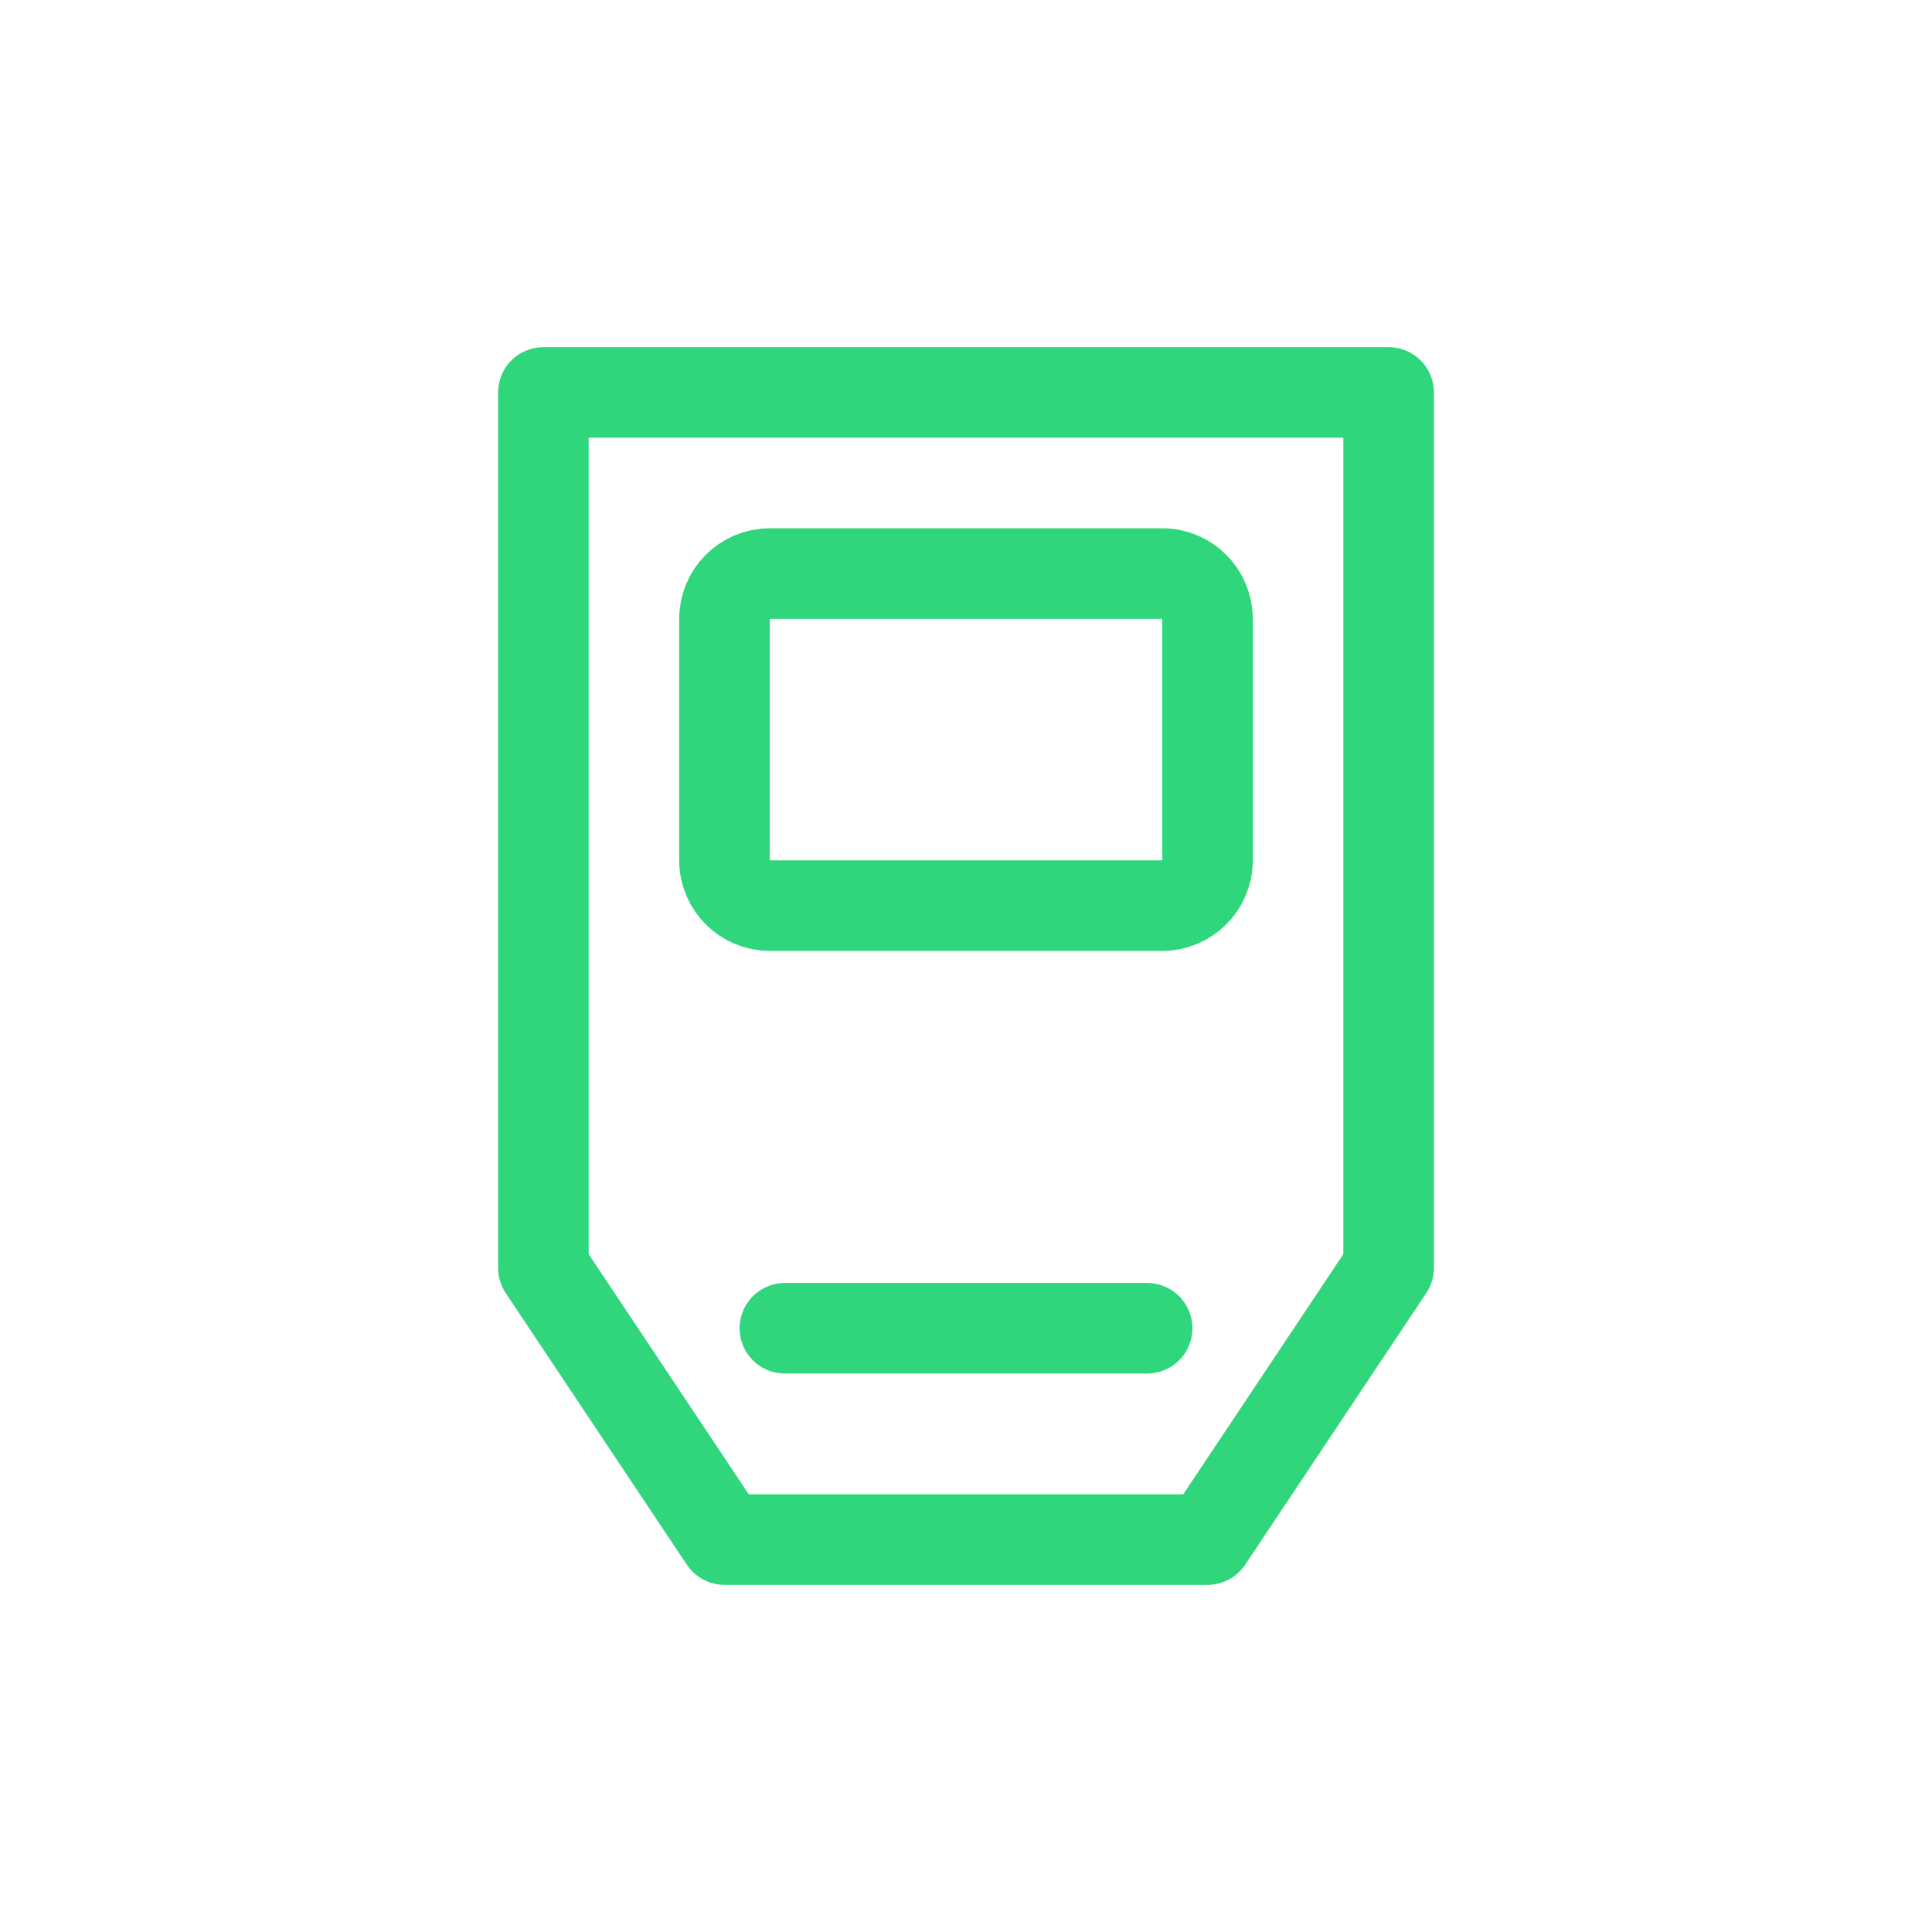
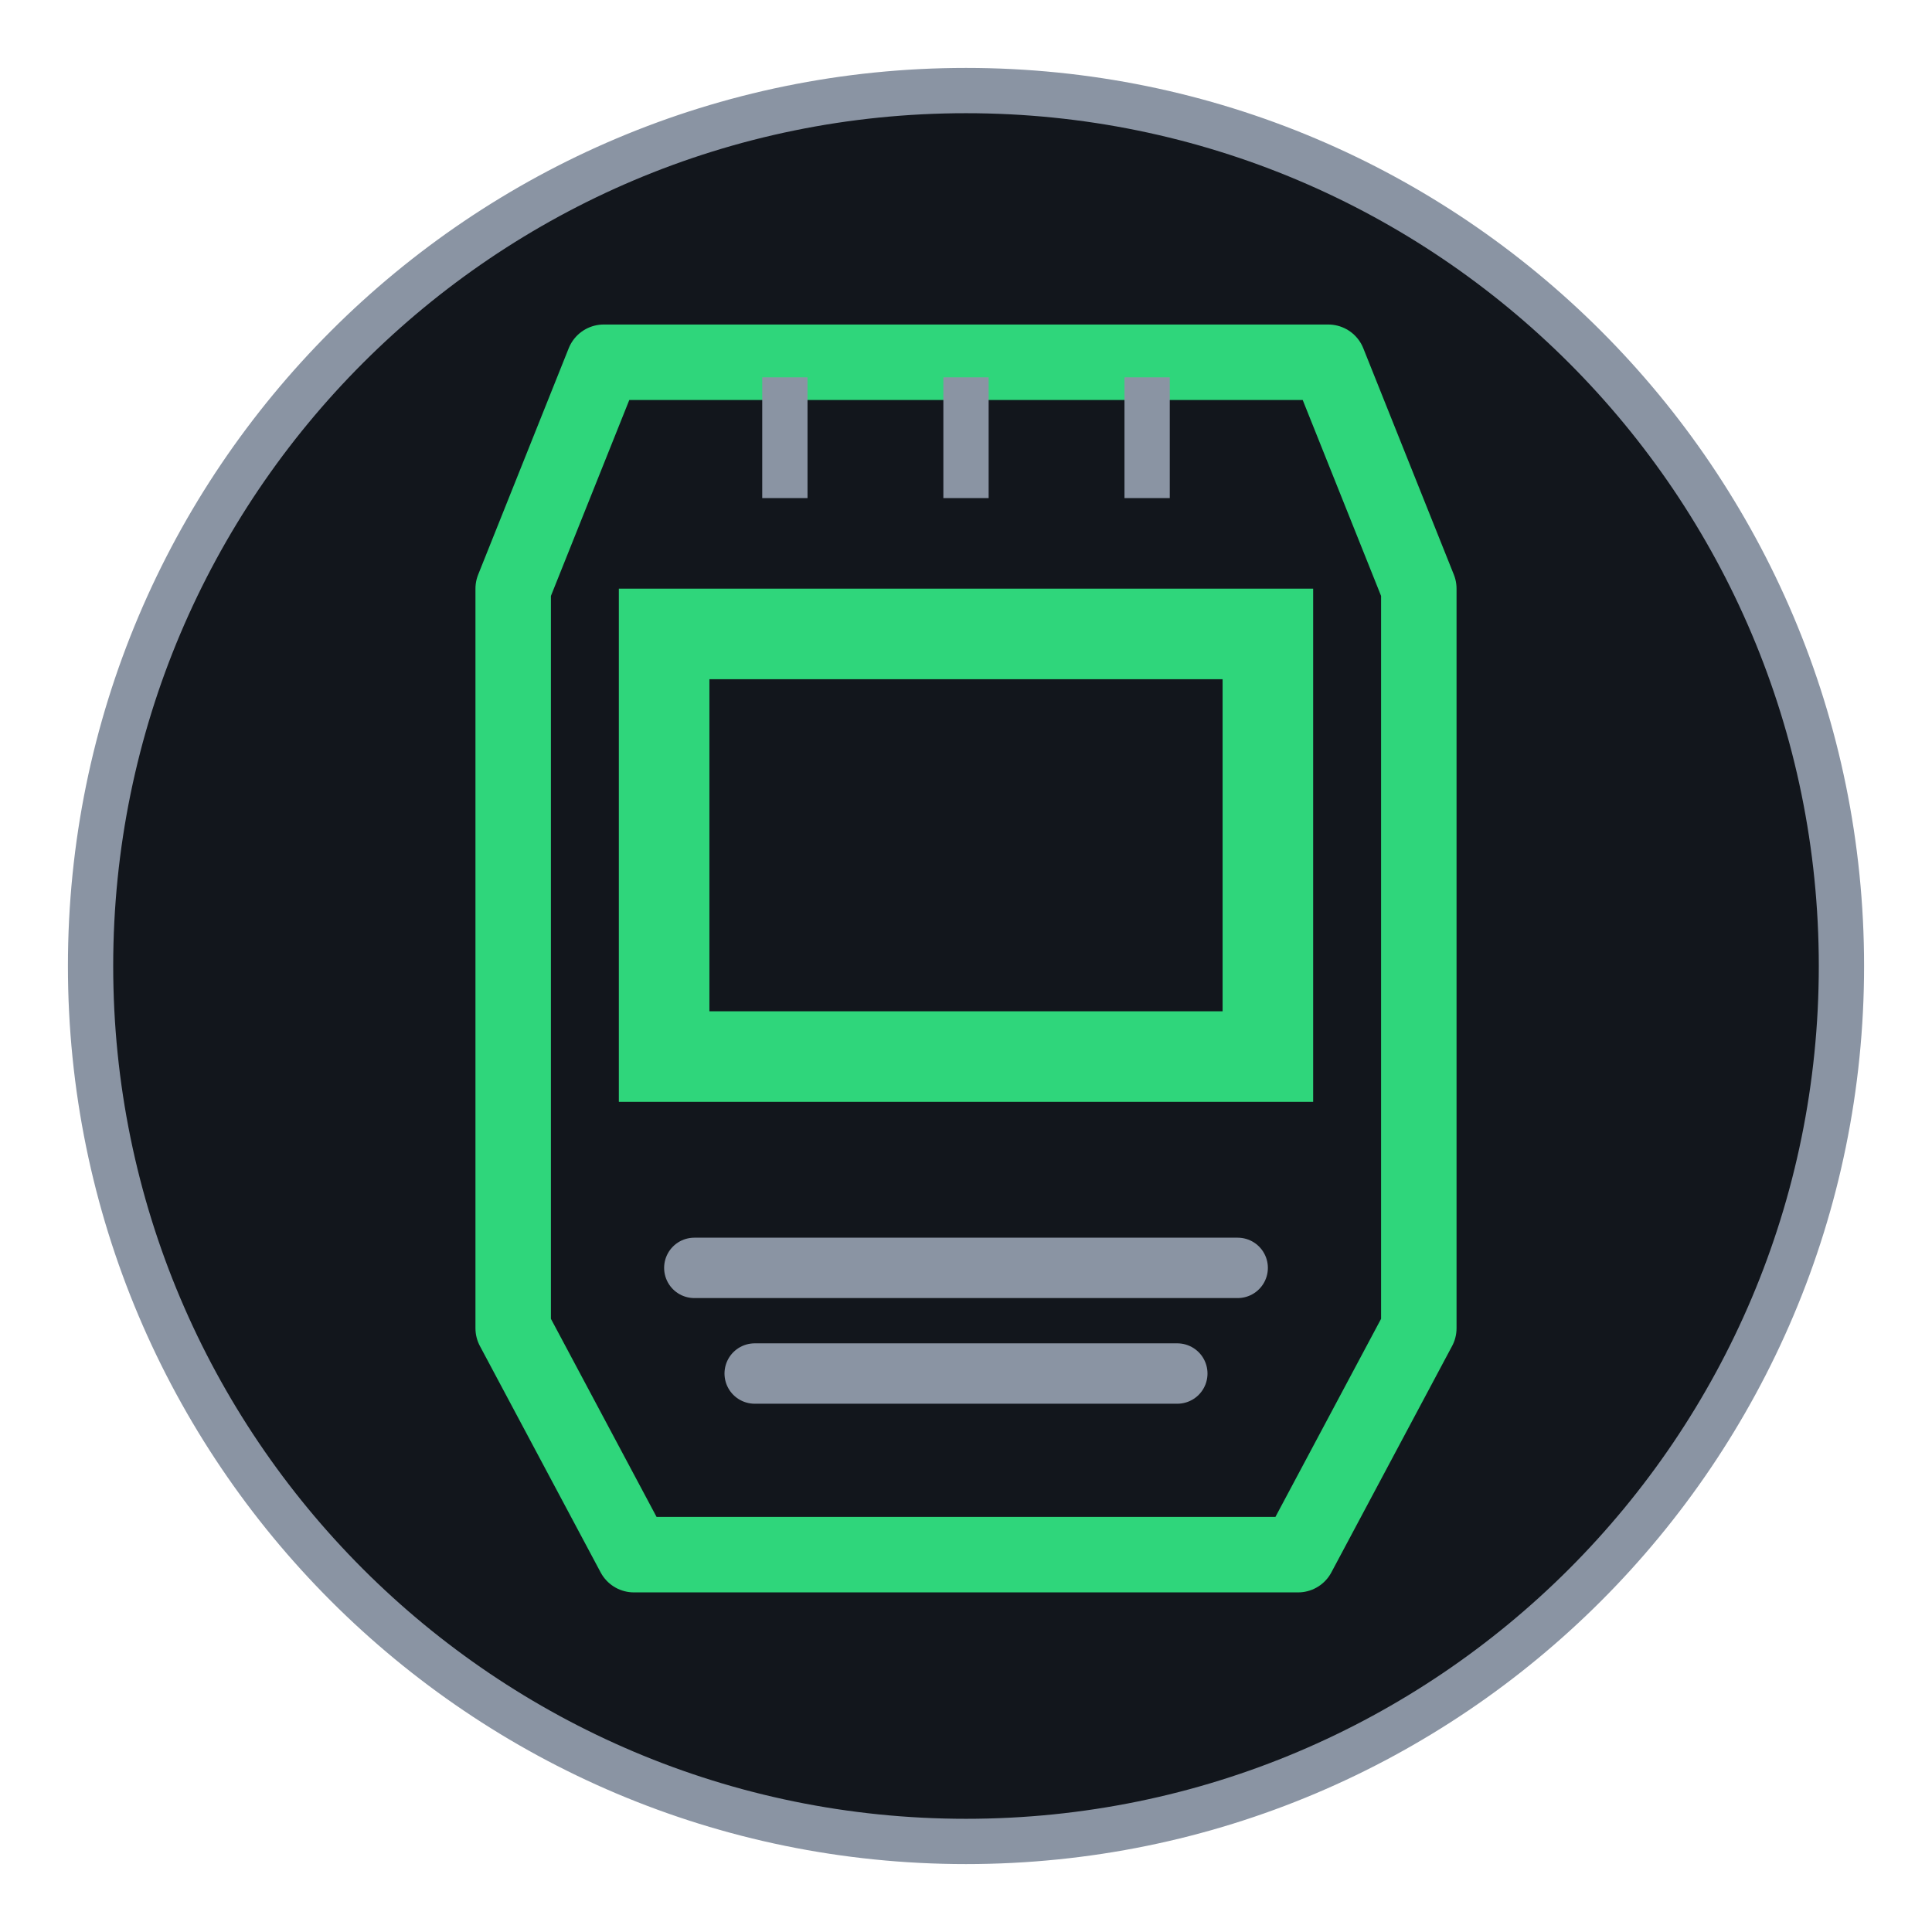
- <svg xmlns="http://www.w3.org/2000/svg" viewBox="0 0 128 128" width="128" height="128" role="img" aria-label="Cartridge">
-   <g fill="none" stroke="#2fd67b" stroke-width="6" stroke-linejoin="round" stroke-linecap="round">
-     <path d="M36 26h56v58l-12 18H48L36 84z" />
-     <rect x="48" y="38" width="32" height="22" rx="3" />
-     <path d="M52 88h24" />
-   </g>
+ <svg xmlns="http://www.w3.org/2000/svg" viewBox="0 0 128 128" width="128" height="128" role="img" aria-label="Cartridge avatar">
+   <circle cx="64" cy="64" r="58" fill="#12161c" stroke="#8a94a3" stroke-width="3" />
+   <path d="M40 24h48l6 15v49l-8 15H42l-8-15V39z" fill="#12161c" stroke="#2fd67b" stroke-width="5" stroke-linejoin="round" />
+   <path d="M41 39h46v34H41z" fill="#2fd67b" />
+   <path d="M47 45h34v22H47z" fill="#12161c" />
+   <path d="M46 84h36M50 91h28" stroke="#8a94a3" stroke-width="4" stroke-linecap="round" />
+   <path d="M52 25v8m12-8v8m12-8v8" stroke="#8a94a3" stroke-width="3" />
</svg>
